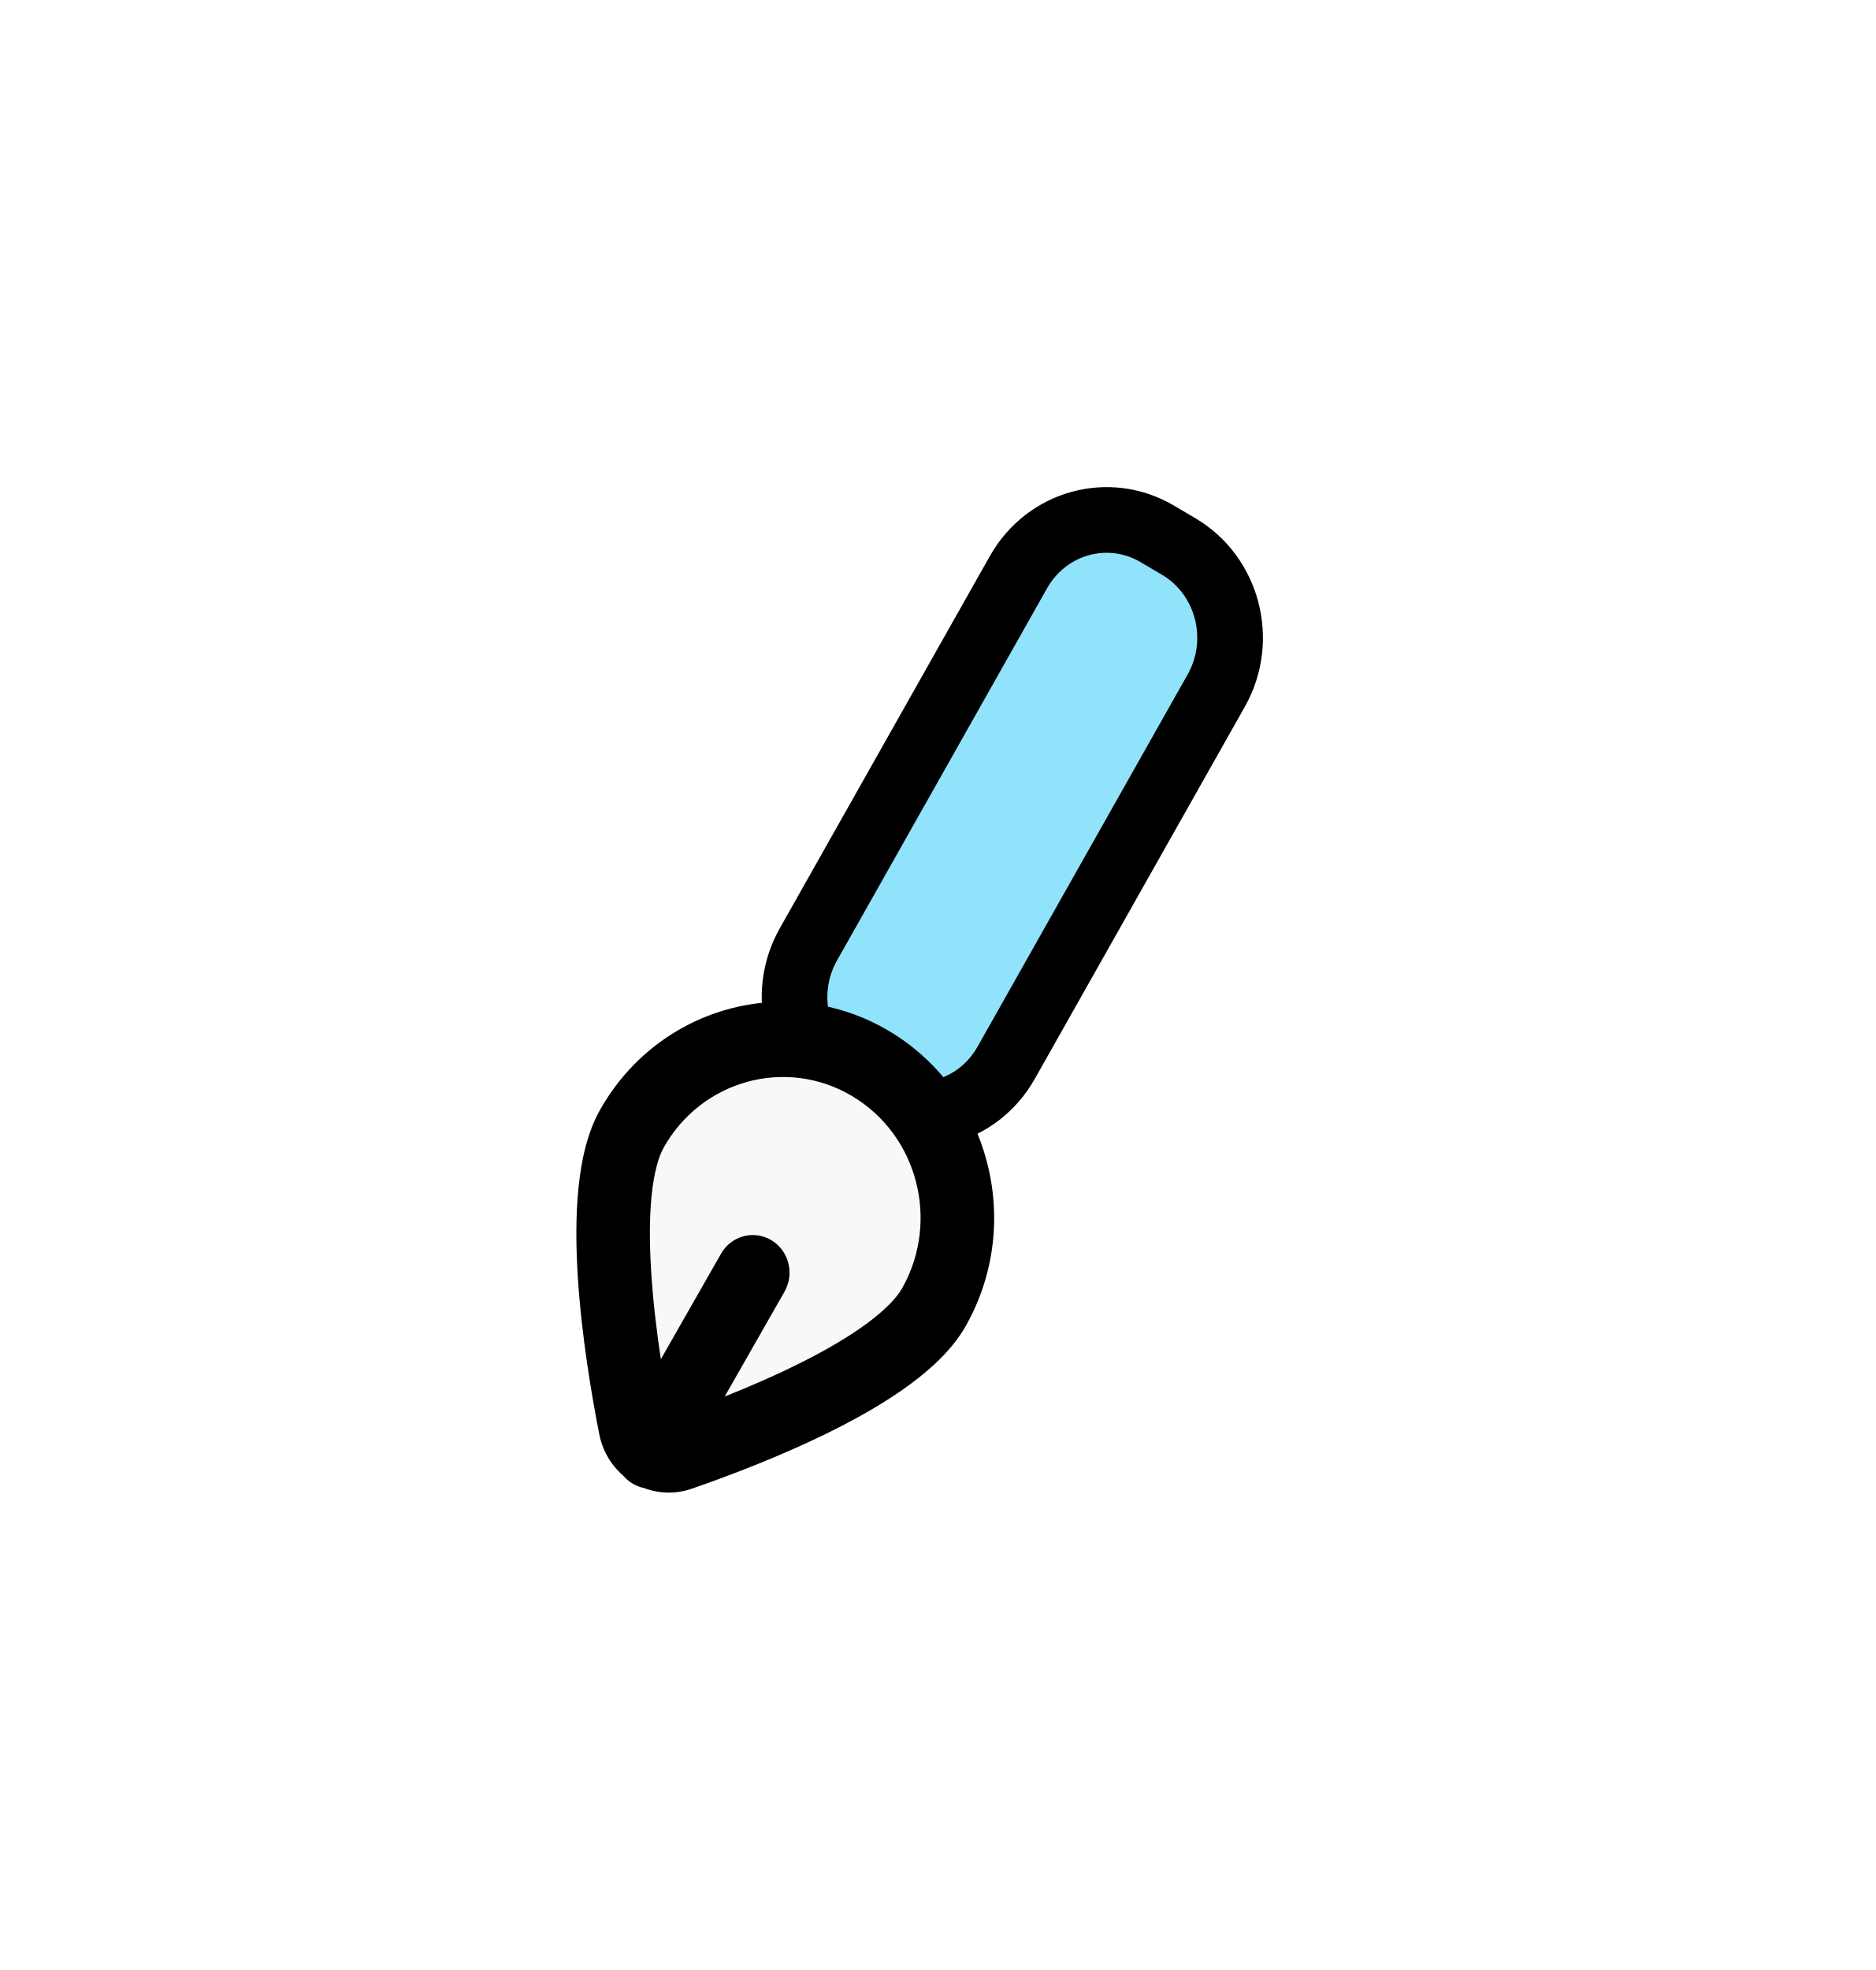
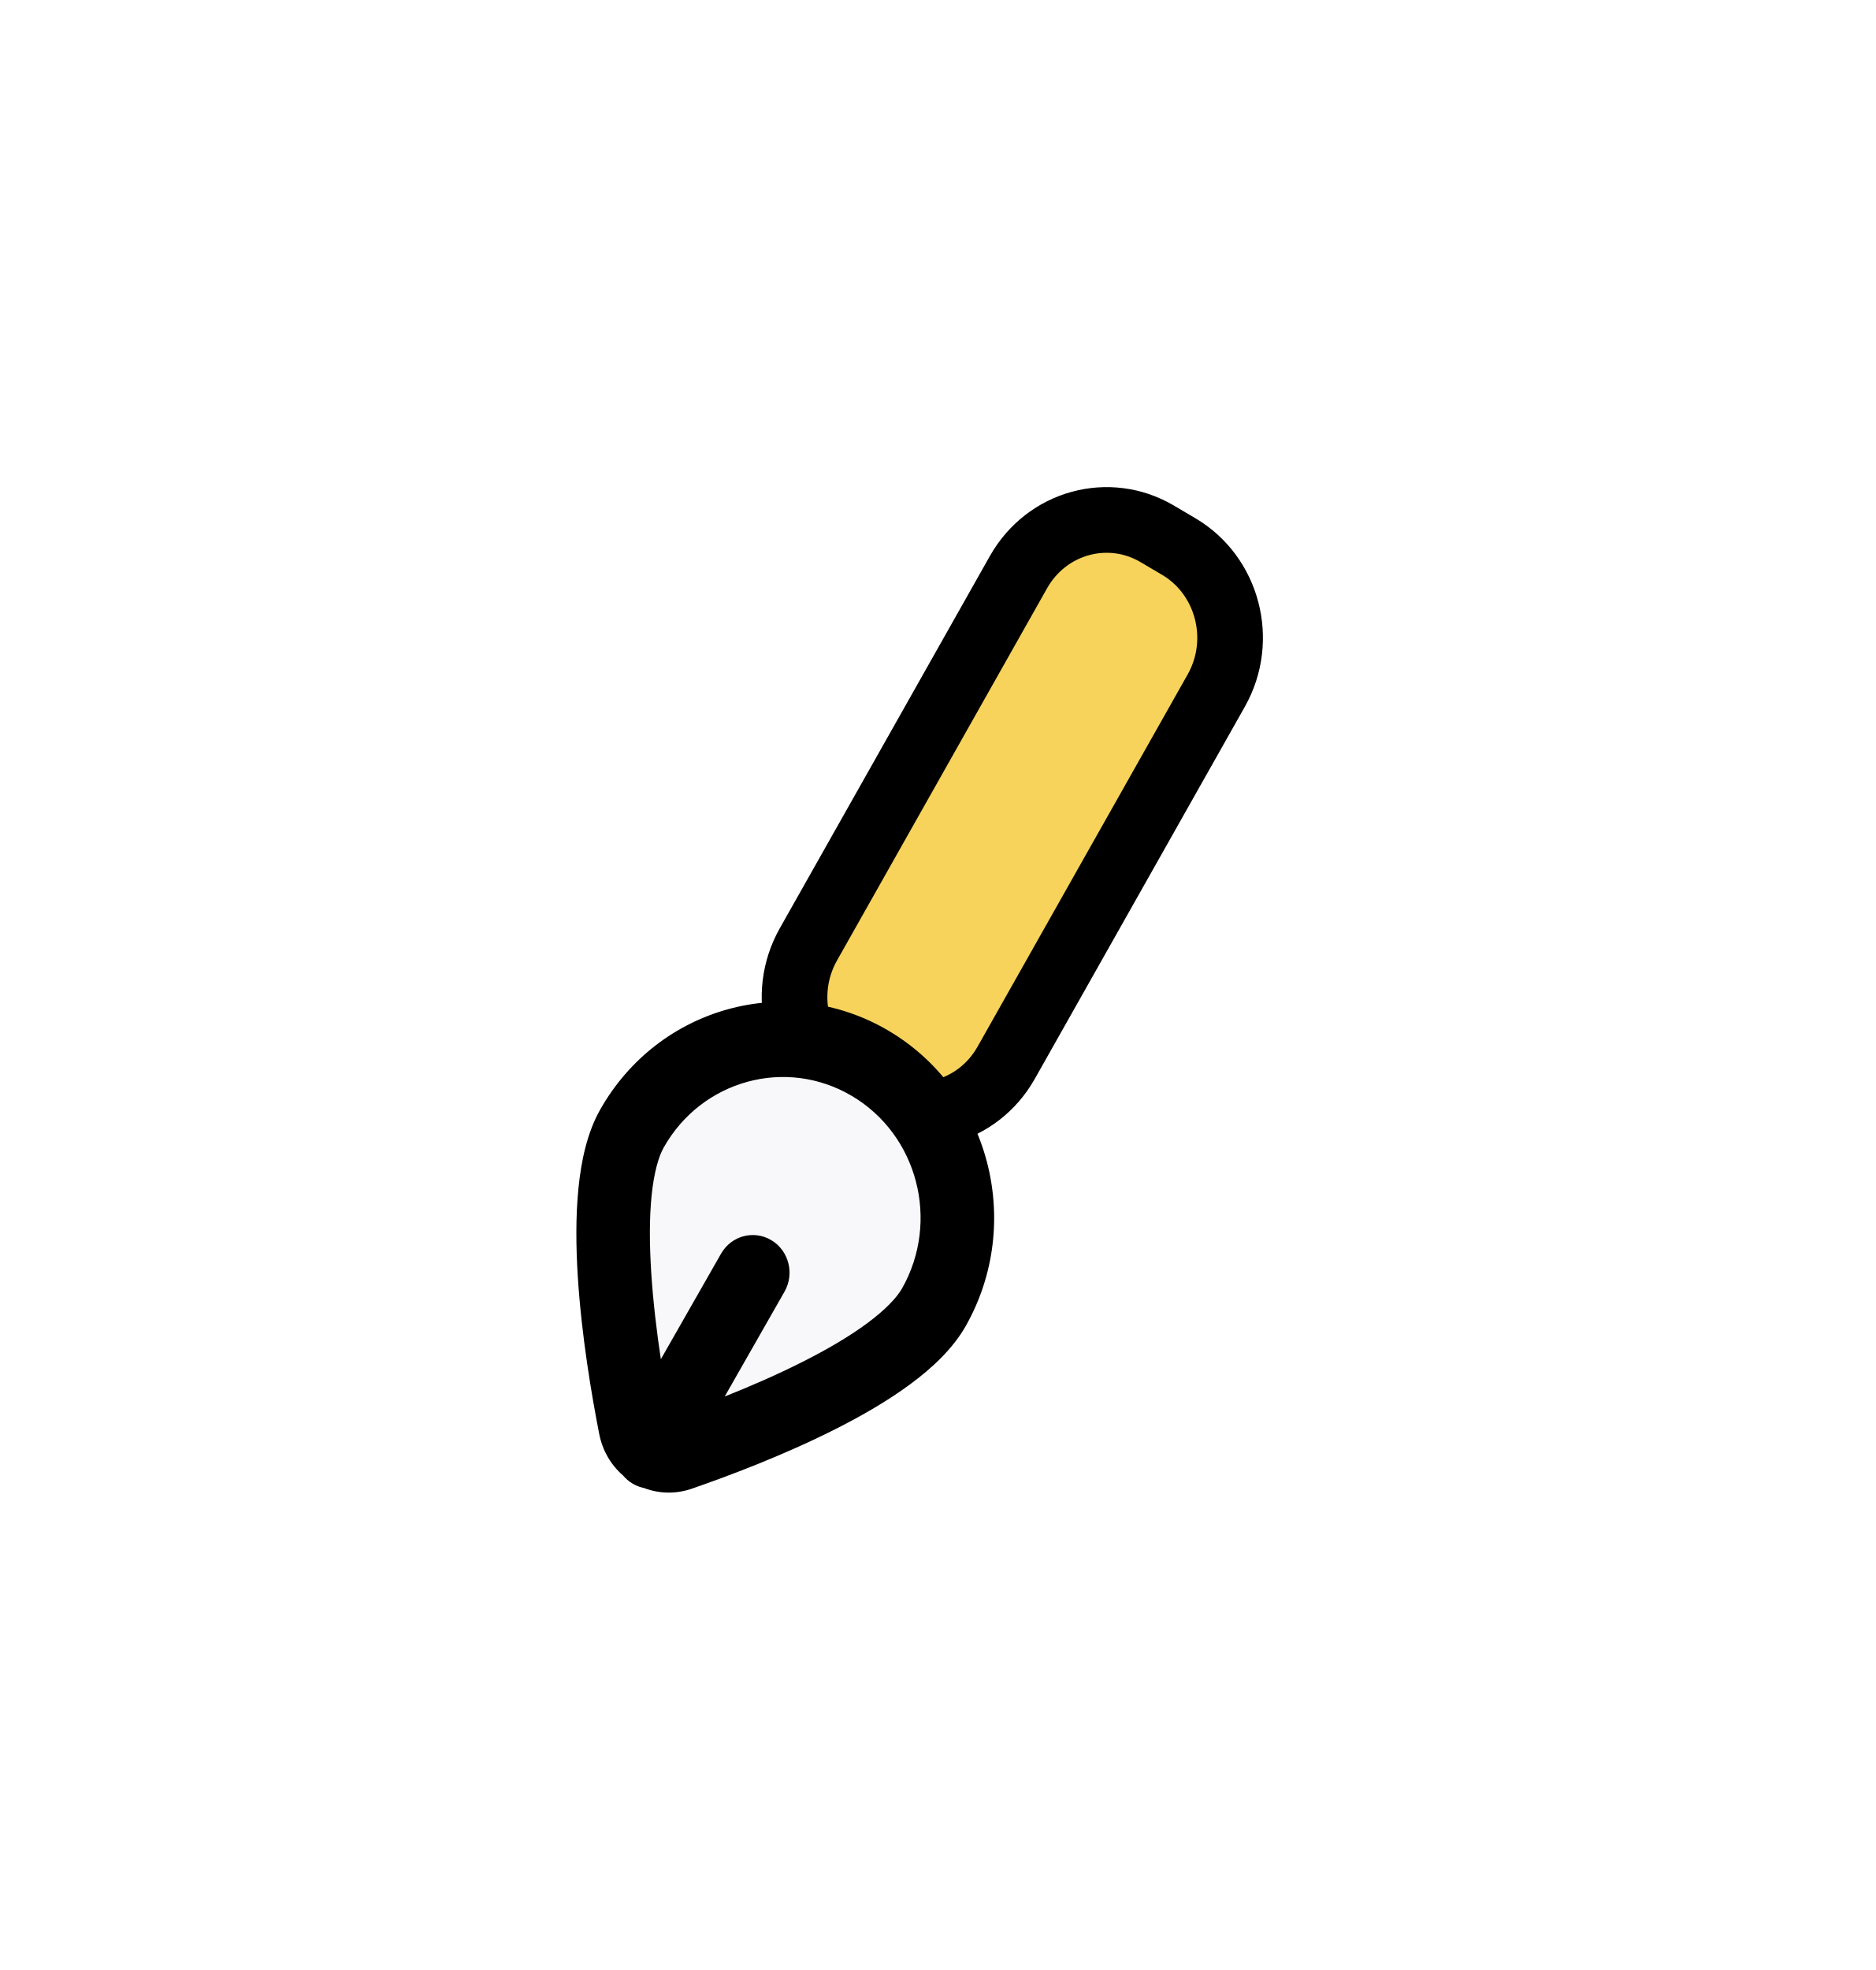
<svg xmlns="http://www.w3.org/2000/svg" width="40" height="42" viewBox="0 0 40 42" fill="none">
-   <path d="M25.135 11.653L25.135 11.653C26.175 12.267 26.543 13.642 25.934 14.722L21.454 22.658C20.849 23.73 19.524 24.084 18.494 23.476C18.494 23.476 18.494 23.476 18.494 23.476L18.035 23.205L18.035 23.205C16.995 22.59 16.627 21.216 17.236 20.136L21.716 12.199C21.716 12.199 21.716 12.199 21.716 12.199C22.321 11.128 23.646 10.773 24.676 11.382C24.676 11.382 24.676 11.382 24.676 11.382L25.135 11.653Z" fill="#90E3FB" stroke="black" stroke-width="1.4" />
+   <path d="M25.135 11.653L25.135 11.653C26.175 12.267 26.543 13.642 25.934 14.722L21.454 22.658C20.849 23.73 19.524 24.084 18.494 23.476C18.494 23.476 18.494 23.476 18.494 23.476L18.035 23.205L18.035 23.205C16.995 22.59 16.627 21.216 17.236 20.136L21.716 12.199C21.716 12.199 21.716 12.199 21.716 12.199C22.321 11.128 23.646 10.773 24.676 11.382C24.676 11.382 24.676 11.382 24.676 11.382L25.135 11.653Z" fill="#F7D35C" stroke="black" stroke-width="1.4" />
  <path d="M13.148 24.59V26.09V28.59L14.106 30.59L16.504 30.09L18.901 28.59L20.339 27.09V25.09L18.901 23.59L17.463 22.59H15.545L14.106 23.09L13.148 24.59Z" fill="#F8F8FA" />
  <path fill-rule="evenodd" clip-rule="evenodd" d="M14.153 24.463C14.963 23.027 16.758 22.535 18.162 23.364C19.565 24.193 20.046 26.029 19.236 27.465C19.122 27.667 18.881 27.922 18.49 28.212C18.11 28.493 17.638 28.769 17.125 29.028C16.57 29.309 15.987 29.561 15.453 29.773L16.728 27.537C16.946 27.154 16.82 26.663 16.446 26.44C16.072 26.217 15.592 26.346 15.374 26.729L14.091 28.978C14.003 28.397 13.925 27.75 13.885 27.115C13.848 26.53 13.845 25.974 13.893 25.497C13.943 25.006 14.039 24.665 14.153 24.463ZM13.284 31.456C13.033 31.239 12.848 30.935 12.777 30.573C12.62 29.773 12.4 28.489 12.32 27.217C12.28 26.582 12.274 25.93 12.334 25.333C12.392 24.749 12.52 24.148 12.795 23.661C14.038 21.458 16.792 20.703 18.946 21.975C21.099 23.247 21.837 26.064 20.594 28.267C20.319 28.754 19.873 29.168 19.409 29.511C18.933 29.863 18.378 30.183 17.82 30.465C16.704 31.03 15.507 31.477 14.75 31.739C14.402 31.859 14.045 31.844 13.731 31.724C13.647 31.707 13.565 31.676 13.487 31.629C13.408 31.582 13.34 31.523 13.284 31.456Z" fill="black" />
</svg>
